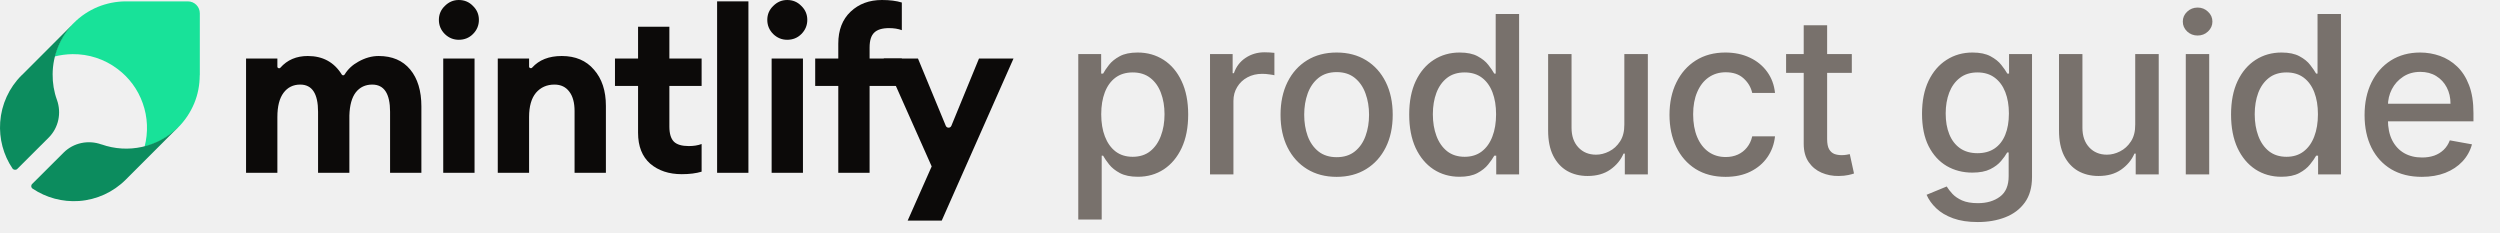
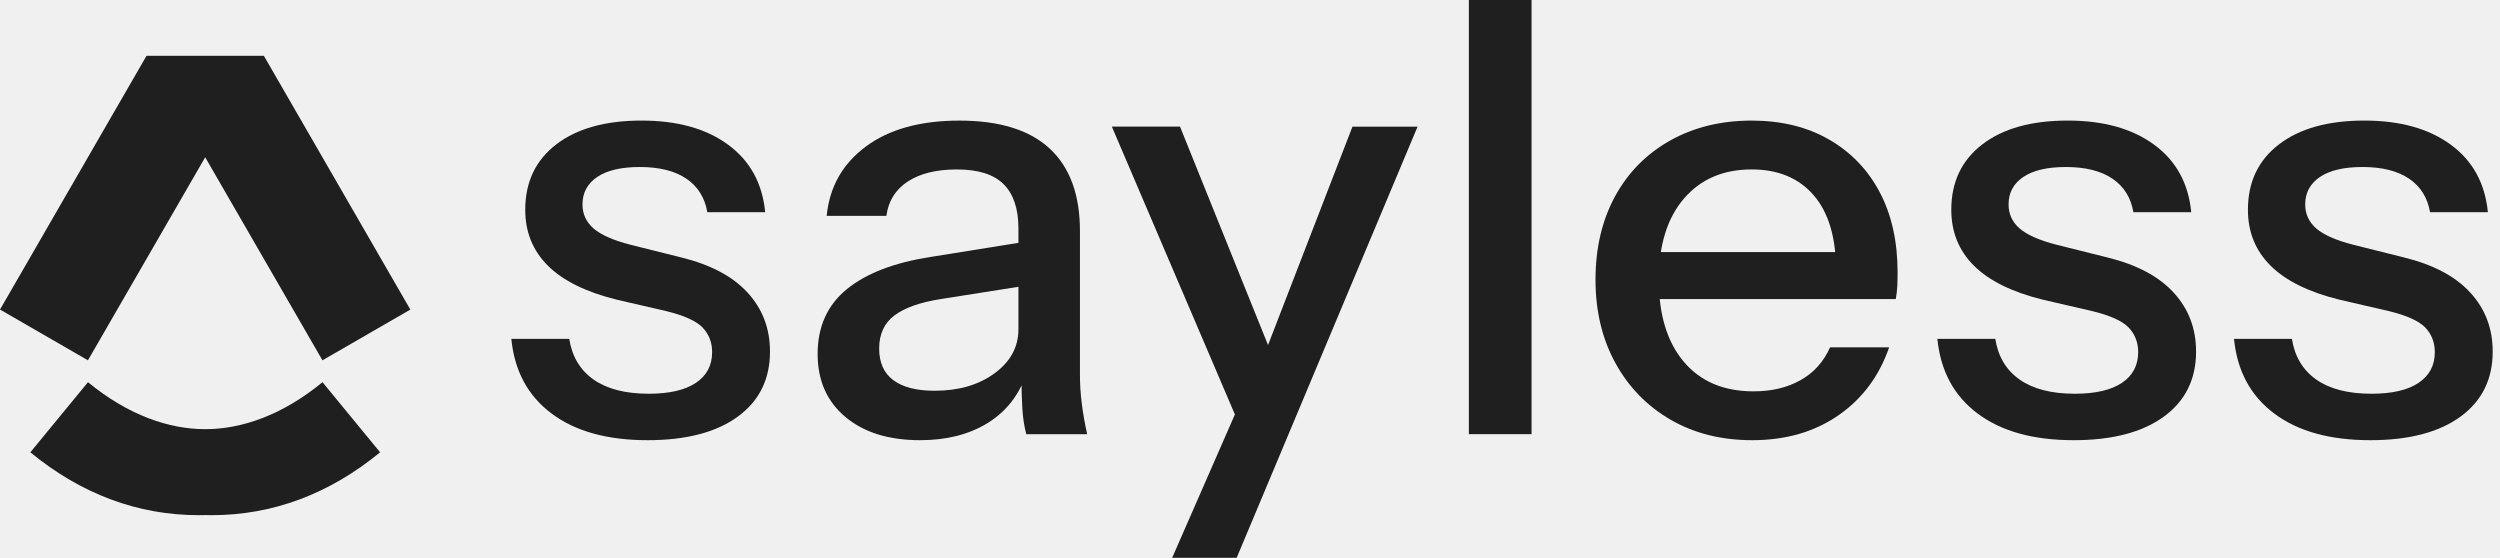
- <svg xmlns="http://www.w3.org/2000/svg" width="204" height="19" viewBox="0 0 204 19" fill="none">
-   <path d="M76.846 18H74.066L76.025 13.579L72.108 4.775H74.906L77.176 10.266C77.26 10.469 77.549 10.469 77.632 10.265L79.886 4.775H82.703L76.846 18Z" fill="#0C0A09" />
-   <path d="M68.404 14.101V7.013H66.52V4.775H68.404V3.563C68.404 2.456 68.74 1.585 69.411 0.951C70.082 0.317 70.934 0 71.966 0C72.601 0 73.141 0.068 73.589 0.205V2.462C73.291 2.35 72.943 2.294 72.545 2.294C71.985 2.294 71.581 2.419 71.332 2.667C71.084 2.904 70.959 3.308 70.959 3.88V4.775H73.589V7.013H70.959V14.101H68.404Z" fill="#0C0A09" />
-   <path d="M64.234 3.246C63.798 3.246 63.419 3.09 63.096 2.779C62.773 2.456 62.611 2.07 62.611 1.623C62.611 1.175 62.773 0.796 63.096 0.485C63.419 0.162 63.798 0 64.234 0C64.694 0 65.079 0.162 65.39 0.485C65.713 0.796 65.875 1.175 65.875 1.623C65.875 2.07 65.713 2.456 65.39 2.779C65.079 3.09 64.694 3.246 64.234 3.246ZM62.965 14.101V4.775H65.521V14.101H62.965Z" fill="#0C0A09" />
-   <path d="M58.516 14.101V0.112H61.071V14.101H58.516Z" fill="#0C0A09" />
-   <path d="M55.629 14.213C54.584 14.213 53.726 13.927 53.055 13.355C52.396 12.771 52.066 11.932 52.066 10.837V7.013H50.182V4.775H52.066V2.182H54.621V4.775H57.252V7.013H54.621V10.334C54.621 10.906 54.746 11.316 54.995 11.565C55.243 11.801 55.647 11.919 56.207 11.919C56.605 11.919 56.953 11.863 57.252 11.751V14.008C56.804 14.145 56.263 14.213 55.629 14.213Z" fill="#0C0A09" />
-   <path d="M40.618 14.102V4.775H43.173V5.436C43.173 5.558 43.339 5.612 43.42 5.521C43.989 4.887 44.796 4.57 45.84 4.57C46.96 4.57 47.836 4.943 48.471 5.689C49.117 6.423 49.441 7.405 49.441 8.636V14.102H46.885V9.065C46.885 8.381 46.742 7.853 46.456 7.48C46.17 7.094 45.766 6.902 45.244 6.902C44.622 6.902 44.118 7.126 43.733 7.573C43.36 8.021 43.173 8.68 43.173 9.55V14.102H40.618Z" fill="#0C0A09" />
-   <path d="M37.436 3.246C37.001 3.246 36.622 3.09 36.298 2.779C35.975 2.456 35.813 2.07 35.813 1.623C35.813 1.175 35.975 0.796 36.298 0.485C36.622 0.162 37.001 0 37.436 0C37.896 0 38.282 0.162 38.593 0.485C38.916 0.796 39.078 1.175 39.078 1.623C39.078 2.07 38.916 2.456 38.593 2.779C38.282 3.09 37.896 3.246 37.436 3.246ZM36.168 14.101V4.775H38.723V14.101H36.168Z" fill="#0C0A09" />
-   <path d="M31.83 14.102V9.121C31.83 7.642 31.345 6.902 30.375 6.902C29.815 6.902 29.367 7.113 29.032 7.536C28.708 7.959 28.534 8.587 28.509 9.42V14.102H25.954V9.121C25.954 7.642 25.469 6.902 24.499 6.902C23.927 6.902 23.473 7.126 23.137 7.573C22.802 8.021 22.634 8.68 22.634 9.55V14.102H20.078V4.775H22.634V5.443C22.634 5.564 22.797 5.618 22.877 5.527C23.44 4.889 24.186 4.57 25.115 4.57C26.341 4.57 27.266 5.075 27.889 6.084C27.941 6.168 28.068 6.167 28.12 6.082C28.389 5.644 28.761 5.296 29.237 5.036C29.784 4.726 30.337 4.57 30.897 4.57C32.004 4.57 32.862 4.937 33.471 5.671C34.08 6.404 34.385 7.412 34.385 8.692V14.102H31.83Z" fill="#0C0A09" />
-   <path d="M16.305 6.139V1.086C16.305 0.544 15.865 0.112 15.331 0.112H10.281C9.488 0.112 8.702 0.269 7.972 0.568C7.242 0.874 6.574 1.314 6.016 1.88L5.977 1.919C5.239 2.666 4.713 3.593 4.446 4.614C4.925 4.488 5.419 4.426 5.914 4.418C7.234 4.402 8.53 4.826 9.582 5.62C10.532 6.327 11.255 7.301 11.648 8.425C12.056 9.564 12.103 10.806 11.797 11.977C12.81 11.71 13.745 11.183 14.491 10.444L14.53 10.405C15.088 9.847 15.535 9.179 15.842 8.449C16.148 7.718 16.297 6.932 16.297 6.139H16.305Z" fill="#18E299" />
-   <path d="M4.295 6.053C4.303 4.503 4.921 3.016 6.008 1.904L1.807 6.108C1.791 6.124 1.775 6.131 1.76 6.147C0.735 7.165 0.117 8.527 0.015 9.967C-0.079 11.313 0.273 12.644 1.024 13.756C1.096 13.862 1.29 13.897 1.4 13.795L3.974 11.227C4.78 10.421 5.03 9.223 4.647 8.151C4.404 7.486 4.287 6.773 4.295 6.053Z" fill="#0C8C5E" />
-   <path d="M14.506 10.406C13.7 11.196 12.69 11.744 11.595 11.987C10.492 12.23 9.349 12.159 8.285 11.784C8.285 11.784 8.277 11.784 8.27 11.784C7.198 11.4 6.001 11.65 5.195 12.449L2.62 15.016C2.511 15.126 2.527 15.306 2.66 15.392C3.771 16.136 5.101 16.496 6.447 16.402C7.886 16.3 9.24 15.682 10.265 14.656L10.304 14.617L14.506 10.414V10.406Z" fill="#0C8C5E" />
-   <path d="M87.987 17.914V4.414H89.854V6.006H90.014C90.124 5.801 90.284 5.565 90.493 5.296C90.702 5.028 90.992 4.793 91.362 4.593C91.733 4.389 92.223 4.286 92.833 4.286C93.625 4.286 94.333 4.487 94.955 4.887C95.577 5.288 96.065 5.865 96.418 6.62C96.776 7.374 96.956 8.281 96.956 9.343C96.956 10.404 96.779 11.313 96.425 12.072C96.071 12.826 95.585 13.408 94.968 13.817C94.35 14.222 93.644 14.424 92.852 14.424C92.255 14.424 91.767 14.324 91.388 14.124C91.013 13.924 90.719 13.689 90.506 13.421C90.293 13.152 90.129 12.914 90.014 12.705H89.899V17.914H87.987ZM89.86 9.323C89.86 10.014 89.96 10.619 90.161 11.139C90.361 11.659 90.651 12.066 91.03 12.36C91.409 12.649 91.874 12.794 92.424 12.794C92.995 12.794 93.472 12.643 93.855 12.34C94.239 12.034 94.529 11.618 94.725 11.094C94.925 10.57 95.025 9.98 95.025 9.323C95.025 8.676 94.927 8.094 94.731 7.578C94.539 7.063 94.249 6.656 93.862 6.357C93.478 6.059 92.999 5.91 92.424 5.91C91.87 5.91 91.401 6.053 91.017 6.338C90.638 6.624 90.35 7.022 90.154 7.534C89.958 8.045 89.86 8.642 89.86 9.323ZM98.737 14.232V4.414H100.584V5.974H100.686C100.865 5.445 101.181 5.03 101.632 4.727C102.088 4.421 102.604 4.267 103.179 4.267C103.299 4.267 103.439 4.271 103.601 4.28C103.767 4.289 103.897 4.299 103.991 4.312V6.14C103.914 6.119 103.778 6.095 103.582 6.07C103.386 6.04 103.19 6.025 102.994 6.025C102.542 6.025 102.14 6.121 101.786 6.313C101.436 6.5 101.159 6.762 100.955 7.099C100.75 7.431 100.648 7.811 100.648 8.237V14.232H98.737ZM109.069 14.431C108.149 14.431 107.345 14.22 106.659 13.798C105.973 13.376 105.441 12.786 105.061 12.027C104.682 11.269 104.492 10.382 104.492 9.368C104.492 8.35 104.682 7.459 105.061 6.696C105.441 5.933 105.973 5.341 106.659 4.919C107.345 4.497 108.149 4.286 109.069 4.286C109.99 4.286 110.793 4.497 111.479 4.919C112.165 5.341 112.698 5.933 113.077 6.696C113.456 7.459 113.646 8.35 113.646 9.368C113.646 10.382 113.456 11.269 113.077 12.027C112.698 12.786 112.165 13.376 111.479 13.798C110.793 14.22 109.99 14.431 109.069 14.431ZM109.076 12.826C109.672 12.826 110.166 12.668 110.558 12.353C110.95 12.038 111.24 11.618 111.428 11.094C111.62 10.57 111.715 9.992 111.715 9.362C111.715 8.735 111.62 8.16 111.428 7.636C111.24 7.107 110.95 6.683 110.558 6.364C110.166 6.044 109.672 5.884 109.076 5.884C108.475 5.884 107.976 6.044 107.58 6.364C107.188 6.683 106.896 7.107 106.704 7.636C106.517 8.16 106.423 8.735 106.423 9.362C106.423 9.992 106.517 10.57 106.704 11.094C106.896 11.618 107.188 12.038 107.58 12.353C107.976 12.668 108.475 12.826 109.076 12.826ZM119.095 14.424C118.302 14.424 117.595 14.222 116.972 13.817C116.355 13.408 115.869 12.826 115.515 12.072C115.166 11.313 114.991 10.404 114.991 9.343C114.991 8.281 115.168 7.374 115.521 6.62C115.879 5.865 116.369 5.288 116.992 4.887C117.614 4.487 118.319 4.286 119.107 4.286C119.717 4.286 120.207 4.389 120.578 4.593C120.953 4.793 121.242 5.028 121.447 5.296C121.656 5.565 121.818 5.801 121.933 6.006H122.048V1.142H123.959V14.232H122.092V12.705H121.933C121.818 12.914 121.651 13.152 121.434 13.421C121.221 13.689 120.927 13.924 120.552 14.124C120.177 14.324 119.691 14.424 119.095 14.424ZM119.516 12.794C120.066 12.794 120.531 12.649 120.91 12.36C121.293 12.066 121.583 11.659 121.779 11.139C121.98 10.619 122.08 10.014 122.08 9.323C122.08 8.642 121.982 8.045 121.786 7.534C121.59 7.022 121.302 6.624 120.923 6.338C120.543 6.053 120.075 5.91 119.516 5.91C118.941 5.91 118.462 6.059 118.078 6.357C117.695 6.656 117.405 7.063 117.209 7.578C117.017 8.094 116.921 8.676 116.921 9.323C116.921 9.98 117.019 10.57 117.215 11.094C117.411 11.618 117.701 12.034 118.085 12.34C118.472 12.643 118.95 12.794 119.516 12.794ZM132.546 10.161V4.414H134.464V14.232H132.585V12.532H132.482C132.256 13.056 131.894 13.493 131.396 13.842C130.901 14.188 130.286 14.36 129.548 14.36C128.918 14.36 128.359 14.222 127.874 13.945C127.392 13.664 127.013 13.248 126.736 12.698C126.463 12.149 126.327 11.469 126.327 10.659V4.414H128.238V10.429C128.238 11.098 128.423 11.631 128.794 12.027C129.165 12.424 129.646 12.622 130.239 12.622C130.597 12.622 130.952 12.532 131.306 12.353C131.664 12.174 131.96 11.904 132.195 11.541C132.433 11.179 132.55 10.719 132.546 10.161ZM140.807 14.431C139.857 14.431 139.039 14.215 138.353 13.785C137.671 13.35 137.147 12.752 136.78 11.989C136.414 11.226 136.231 10.352 136.231 9.368C136.231 8.371 136.418 7.491 136.793 6.728C137.168 5.961 137.697 5.362 138.378 4.932C139.06 4.502 139.864 4.286 140.788 4.286C141.534 4.286 142.199 4.425 142.783 4.702C143.366 4.975 143.837 5.358 144.195 5.852C144.557 6.347 144.773 6.924 144.841 7.585H142.981C142.878 7.124 142.644 6.728 142.278 6.396C141.915 6.063 141.43 5.897 140.82 5.897C140.288 5.897 139.821 6.038 139.42 6.319C139.024 6.596 138.715 6.992 138.494 7.508C138.272 8.019 138.161 8.624 138.161 9.323C138.161 10.039 138.27 10.657 138.487 11.177C138.704 11.697 139.011 12.1 139.408 12.385C139.808 12.671 140.279 12.813 140.82 12.813C141.182 12.813 141.511 12.747 141.805 12.615C142.103 12.479 142.352 12.285 142.552 12.034C142.757 11.782 142.9 11.48 142.981 11.126H144.841C144.773 11.761 144.566 12.328 144.221 12.826C143.876 13.325 143.413 13.717 142.834 14.002C142.258 14.288 141.583 14.431 140.807 14.431ZM151.108 4.414V5.948H145.745V4.414H151.108ZM147.183 2.062H149.094V11.35C149.094 11.72 149.15 11.999 149.26 12.187C149.371 12.37 149.514 12.496 149.689 12.564C149.868 12.628 150.062 12.66 150.27 12.66C150.424 12.66 150.558 12.649 150.673 12.628C150.788 12.607 150.878 12.59 150.942 12.577L151.287 14.156C151.176 14.198 151.018 14.241 150.814 14.284C150.609 14.33 150.354 14.356 150.047 14.36C149.544 14.369 149.075 14.279 148.64 14.092C148.206 13.904 147.854 13.614 147.586 13.223C147.317 12.83 147.183 12.338 147.183 11.746V2.062ZM161.382 18.119C160.602 18.119 159.931 18.017 159.369 17.812C158.81 17.607 158.354 17.337 158.001 17C157.647 16.663 157.383 16.295 157.208 15.894L158.851 15.217C158.966 15.404 159.119 15.602 159.311 15.811C159.507 16.024 159.771 16.205 160.104 16.355C160.44 16.504 160.873 16.578 161.401 16.578C162.126 16.578 162.724 16.401 163.197 16.048C163.67 15.698 163.907 15.14 163.907 14.373V12.443H163.786C163.67 12.652 163.504 12.884 163.287 13.139C163.074 13.395 162.78 13.617 162.405 13.804C162.03 13.992 161.542 14.085 160.941 14.085C160.166 14.085 159.467 13.904 158.844 13.542C158.227 13.176 157.737 12.636 157.374 11.925C157.016 11.209 156.837 10.329 156.837 9.285C156.837 8.241 157.014 7.346 157.368 6.6C157.726 5.855 158.216 5.284 158.838 4.887C159.46 4.487 160.166 4.286 160.954 4.286C161.563 4.286 162.055 4.389 162.43 4.593C162.805 4.793 163.097 5.028 163.306 5.296C163.519 5.565 163.683 5.801 163.798 6.006H163.939V4.414H165.812V14.45C165.812 15.293 165.616 15.986 165.224 16.527C164.832 17.068 164.301 17.469 163.632 17.729C162.967 17.989 162.217 18.119 161.382 18.119ZM161.363 12.5C161.913 12.5 162.377 12.372 162.756 12.117C163.14 11.857 163.43 11.486 163.626 11.004C163.826 10.519 163.926 9.937 163.926 9.259C163.926 8.599 163.828 8.017 163.632 7.514C163.436 7.012 163.148 6.62 162.769 6.338C162.39 6.053 161.921 5.91 161.363 5.91C160.788 5.91 160.308 6.059 159.925 6.357C159.541 6.651 159.251 7.052 159.055 7.559C158.864 8.066 158.768 8.633 158.768 9.259C158.768 9.903 158.866 10.467 159.062 10.953C159.258 11.439 159.548 11.818 159.931 12.091C160.319 12.364 160.796 12.5 161.363 12.5ZM174.234 10.161V4.414H176.152V14.232H174.273V12.532H174.171C173.945 13.056 173.582 13.493 173.084 13.842C172.59 14.188 171.974 14.36 171.237 14.36C170.606 14.36 170.048 14.222 169.562 13.945C169.08 13.664 168.701 13.248 168.424 12.698C168.151 12.149 168.015 11.469 168.015 10.659V4.414H169.926V10.429C169.926 11.098 170.112 11.631 170.482 12.027C170.853 12.424 171.335 12.622 171.927 12.622C172.285 12.622 172.641 12.532 172.994 12.353C173.352 12.174 173.649 11.904 173.883 11.541C174.122 11.179 174.239 10.719 174.234 10.161ZM178.36 14.232V4.414H180.271V14.232H178.36ZM179.325 2.899C178.993 2.899 178.707 2.789 178.469 2.567C178.234 2.341 178.117 2.073 178.117 1.762C178.117 1.446 178.234 1.178 178.469 0.956C178.707 0.73 178.993 0.617 179.325 0.617C179.658 0.617 179.941 0.73 180.175 0.956C180.414 1.178 180.533 1.446 180.533 1.762C180.533 2.073 180.414 2.341 180.175 2.567C179.941 2.789 179.658 2.899 179.325 2.899ZM186.158 14.424C185.365 14.424 184.658 14.222 184.036 13.817C183.418 13.408 182.932 12.826 182.578 12.072C182.229 11.313 182.054 10.404 182.054 9.343C182.054 8.281 182.231 7.374 182.585 6.62C182.943 5.865 183.433 5.288 184.055 4.887C184.677 4.487 185.382 4.286 186.171 4.286C186.78 4.286 187.27 4.389 187.641 4.593C188.016 4.793 188.306 5.028 188.51 5.296C188.719 5.565 188.881 5.801 188.996 6.006H189.111V1.142H191.022V14.232H189.156V12.705H188.996C188.881 12.914 188.715 13.152 188.497 13.421C188.284 13.689 187.99 13.924 187.615 14.124C187.24 14.324 186.755 14.424 186.158 14.424ZM186.58 12.794C187.13 12.794 187.594 12.649 187.973 12.36C188.357 12.066 188.647 11.659 188.843 11.139C189.043 10.619 189.143 10.014 189.143 9.323C189.143 8.642 189.045 8.045 188.849 7.534C188.653 7.022 188.365 6.624 187.986 6.338C187.607 6.053 187.138 5.91 186.58 5.91C186.005 5.91 185.525 6.059 185.142 6.357C184.758 6.656 184.468 7.063 184.272 7.578C184.081 8.094 183.985 8.676 183.985 9.323C183.985 9.98 184.083 10.57 184.279 11.094C184.475 11.618 184.764 12.034 185.148 12.34C185.536 12.643 186.013 12.794 186.58 12.794ZM197.622 14.431C196.654 14.431 195.821 14.224 195.122 13.81C194.428 13.393 193.891 12.807 193.512 12.053C193.137 11.294 192.949 10.406 192.949 9.387C192.949 8.382 193.137 7.495 193.512 6.728C193.891 5.961 194.419 5.362 195.097 4.932C195.779 4.502 196.575 4.286 197.487 4.286C198.041 4.286 198.578 4.378 199.098 4.561C199.618 4.745 200.085 5.032 200.498 5.424C200.911 5.816 201.237 6.325 201.476 6.952C201.715 7.574 201.834 8.33 201.834 9.221V9.899H194.029V8.467H199.961C199.961 7.964 199.859 7.519 199.654 7.131C199.45 6.739 199.162 6.43 198.791 6.204C198.425 5.978 197.994 5.865 197.5 5.865C196.963 5.865 196.494 5.997 196.094 6.262C195.698 6.521 195.391 6.862 195.173 7.284C194.96 7.702 194.854 8.156 194.854 8.646V9.764C194.854 10.421 194.969 10.979 195.199 11.439C195.433 11.899 195.759 12.251 196.177 12.494C196.595 12.732 197.083 12.852 197.641 12.852C198.003 12.852 198.333 12.801 198.632 12.698C198.93 12.592 199.188 12.434 199.405 12.225C199.622 12.017 199.789 11.759 199.904 11.452L201.713 11.778C201.568 12.31 201.308 12.777 200.933 13.178C200.562 13.574 200.095 13.883 199.533 14.105C198.975 14.322 198.338 14.431 197.622 14.431Z" fill="#78716C" />
+ <svg xmlns="http://www.w3.org/2000/svg" width="251" height="56" viewBox="0 0 251 56" fill="none">
+   <g clip-path="url(#clip0_14_2499)">
+     <path d="M41.198 31.082L32.374 36.175L20.601 15.789L8.829 36.175L0 31.077L2.15 27.358L14.712 5.6H26.491L41.198 31.082Z" fill="#1F1F20" />
+     <path d="M38.163 45.412C33.065 49.6 27.374 51.724 21.246 51.724C21.032 51.724 20.817 51.719 20.605 51.714C20.39 51.719 20.176 51.724 19.963 51.724C13.835 51.724 8.145 49.6 3.046 45.412L8.833 38.372C12.877 41.699 16.982 43.089 20.606 43.089C24.229 43.089 28.333 41.699 32.379 38.372L38.163 45.412Z" fill="#1F1F20" />
+     <path d="M65.019 44.195C60.983 44.195 57.772 43.308 55.392 41.53C53.011 39.757 51.658 37.254 51.337 34.024H57.151C57.432 35.8 58.25 37.162 59.599 38.11C60.954 39.058 62.797 39.531 65.142 39.531C67.197 39.531 68.773 39.169 69.862 38.442C70.951 37.716 71.498 36.686 71.498 35.356C71.498 34.385 71.183 33.57 70.558 32.902C69.932 32.237 68.715 31.683 66.897 31.237L61.932 30.089C58.823 29.323 56.517 28.18 55 26.667C53.488 25.155 52.734 23.286 52.734 21.067C52.734 18.281 53.768 16.094 55.848 14.497C57.926 12.902 60.785 12.105 64.416 12.105C68.008 12.105 70.904 12.912 73.101 14.528C75.304 16.142 76.545 18.401 76.826 21.308H71.014C70.768 19.854 70.073 18.736 68.925 17.948C67.772 17.162 66.21 16.768 64.231 16.768C62.374 16.768 60.954 17.1 59.965 17.765C58.975 18.433 58.482 19.352 58.482 20.522C58.482 21.491 58.855 22.298 59.599 22.944C60.349 23.589 61.589 24.134 63.325 24.578L68.409 25.849C71.356 26.575 73.578 27.755 75.07 29.392C76.563 31.025 77.307 32.994 77.307 35.294C77.307 38.08 76.228 40.257 74.07 41.831C71.911 43.407 68.891 44.195 65.019 44.195Z" fill="#1F1F20" />
+     <path d="M92.382 44.195C89.233 44.195 86.73 43.417 84.878 41.864C83.022 40.31 82.09 38.202 82.09 35.536C82.09 32.792 83.071 30.624 85.027 29.028C86.987 27.433 89.801 26.355 93.477 25.791L103.645 24.155V28.574L94.442 30.028C92.383 30.351 90.84 30.895 89.811 31.664C88.782 32.43 88.269 33.539 88.269 34.992C88.269 36.407 88.741 37.465 89.692 38.17C90.638 38.877 92.023 39.232 93.835 39.232C96.258 39.232 98.265 38.645 99.861 37.475C101.452 36.305 102.25 34.833 102.25 33.056L103.038 37.534C102.314 39.674 101.018 41.317 99.166 42.468C97.308 43.618 95.047 44.195 92.382 44.195ZM103.038 43.589C102.836 42.824 102.703 41.976 102.644 41.047C102.584 40.118 102.555 38.987 102.555 37.658H102.25V22.947C102.25 20.968 101.757 19.485 100.767 18.496C99.777 17.508 98.214 17.013 96.076 17.013C94.016 17.013 92.371 17.417 91.139 18.224C89.907 19.032 89.194 20.183 88.991 21.673H83C83.281 18.768 84.592 16.449 86.931 14.711C89.271 12.977 92.4 12.108 96.317 12.108C100.352 12.108 103.381 13.047 105.397 14.924C107.417 16.801 108.427 19.555 108.427 23.189V37.659C108.427 38.588 108.487 39.534 108.61 40.504C108.727 41.473 108.91 42.502 109.152 43.591H103.038V43.589Z" fill="#1F1F20" />
+     <path d="M124.829 43.589L111.63 12.714H118.473L129.672 40.503L124.829 43.589ZM117.686 56L125.131 38.989L126.402 36.991L135.787 12.715H142.324L124.163 56H117.686Z" fill="#1F1F20" />
+     <path d="M147.473 43.589V0H153.769V43.589H147.473Z" fill="#1F1F20" />
+     <path d="M175.924 44.195C172.815 44.195 170.086 43.508 167.721 42.136C165.361 40.763 163.513 38.867 162.184 36.445C160.854 34.023 160.189 31.237 160.189 28.091C160.189 24.901 160.844 22.108 162.155 19.706C163.465 17.304 165.313 15.437 167.692 14.104C170.072 12.773 172.796 12.107 175.866 12.107C178.852 12.107 181.447 12.744 183.645 14.015C185.848 15.286 187.542 17.052 188.73 19.312C189.923 21.573 190.518 24.256 190.518 27.365C190.518 27.848 190.508 28.304 190.489 28.727C190.465 29.151 190.416 29.584 190.337 30.028H164.427V25.305H185.918L184.341 27.183C184.341 23.875 183.597 21.352 182.104 19.615C180.611 17.881 178.532 17.011 175.867 17.011C173 17.011 170.734 17.992 169.058 19.948C167.383 21.906 166.546 24.621 166.546 28.093C166.546 31.603 167.384 34.347 169.058 36.326C170.734 38.304 173.063 39.291 176.049 39.291C177.867 39.291 179.439 38.92 180.769 38.171C182.104 37.425 183.09 36.326 183.74 34.873H189.672C188.662 37.779 186.957 40.061 184.553 41.714C182.152 43.368 179.274 44.195 175.924 44.195Z" fill="#1F1F20" />
+     <path d="M208.194 44.195C204.158 44.195 200.947 43.308 198.567 41.53C196.186 39.757 194.833 37.254 194.512 34.024H200.326C200.607 35.8 201.425 37.162 202.774 38.11C204.129 39.058 205.972 39.531 208.317 39.531C210.371 39.531 211.948 39.169 213.037 38.442C214.126 37.716 214.673 36.686 214.673 35.356C214.673 34.385 214.357 33.57 213.733 32.902C213.107 32.237 211.89 31.683 210.072 31.237L205.107 30.089C201.998 29.323 199.692 28.18 198.175 26.667C196.663 25.155 195.909 23.286 195.909 21.067C195.909 18.281 196.943 16.094 199.023 14.497C201.101 12.902 203.959 12.105 207.591 12.105C211.183 12.105 214.079 12.912 216.276 14.528C218.479 16.142 219.72 18.401 220.001 21.308H214.193C213.947 19.854 213.252 18.736 212.104 17.948C210.951 17.162 209.389 16.768 207.409 16.768C205.553 16.768 204.133 17.1 203.143 17.765C202.153 18.433 201.66 19.352 201.66 20.522C201.66 21.491 202.034 22.298 202.778 22.944C203.527 23.589 204.768 24.134 206.503 24.578L211.588 25.849C214.535 26.575 216.757 27.755 218.248 29.392C219.741 31.025 220.485 32.994 220.485 35.294C220.485 38.08 219.407 40.257 217.248 41.831C215.086 43.407 212.067 44.195 208.194 44.195Z" fill="#1F1F20" />
+     <path d="M237.976 44.195C233.94 44.195 230.729 43.308 228.349 41.53C225.968 39.757 224.615 37.254 224.294 34.024H230.108C230.389 35.8 231.207 37.162 232.556 38.11C233.911 39.058 235.754 39.531 238.099 39.531C240.153 39.531 241.73 39.169 242.819 38.442C243.908 37.716 244.455 36.686 244.455 35.356C244.455 34.385 244.139 33.57 243.515 32.902C242.888 32.237 241.672 31.683 239.854 31.237L234.888 30.089C231.779 29.323 229.474 28.18 227.957 26.667C226.445 25.155 225.691 23.286 225.691 21.067C225.691 18.281 226.725 16.094 228.805 14.497C230.883 12.902 233.741 12.105 237.373 12.105C240.965 12.105 243.861 12.912 246.058 14.528C248.261 16.142 249.502 18.401 249.783 21.308H243.975C243.729 19.854 243.034 18.736 241.886 17.948C240.733 17.162 239.171 16.768 237.191 16.768C235.335 16.768 233.915 17.1 232.925 17.765C231.935 18.433 231.442 19.352 231.442 20.522C231.442 21.491 231.816 22.298 232.56 22.944C233.309 23.589 234.55 24.134 236.285 24.578L241.37 25.849C244.317 26.575 246.539 27.755 248.03 29.392C249.523 31.025 250.267 32.994 250.267 35.294C250.267 38.08 249.189 40.257 247.03 41.831C244.869 43.407 241.849 44.195 237.976 44.195Z" fill="#1F1F20" />
+   </g>
+   <defs>
+     <clipPath id="clip0_14_2499">
+       <rect width="250.264" height="56" fill="white" />
+     </clipPath>
+   </defs>
</svg>
